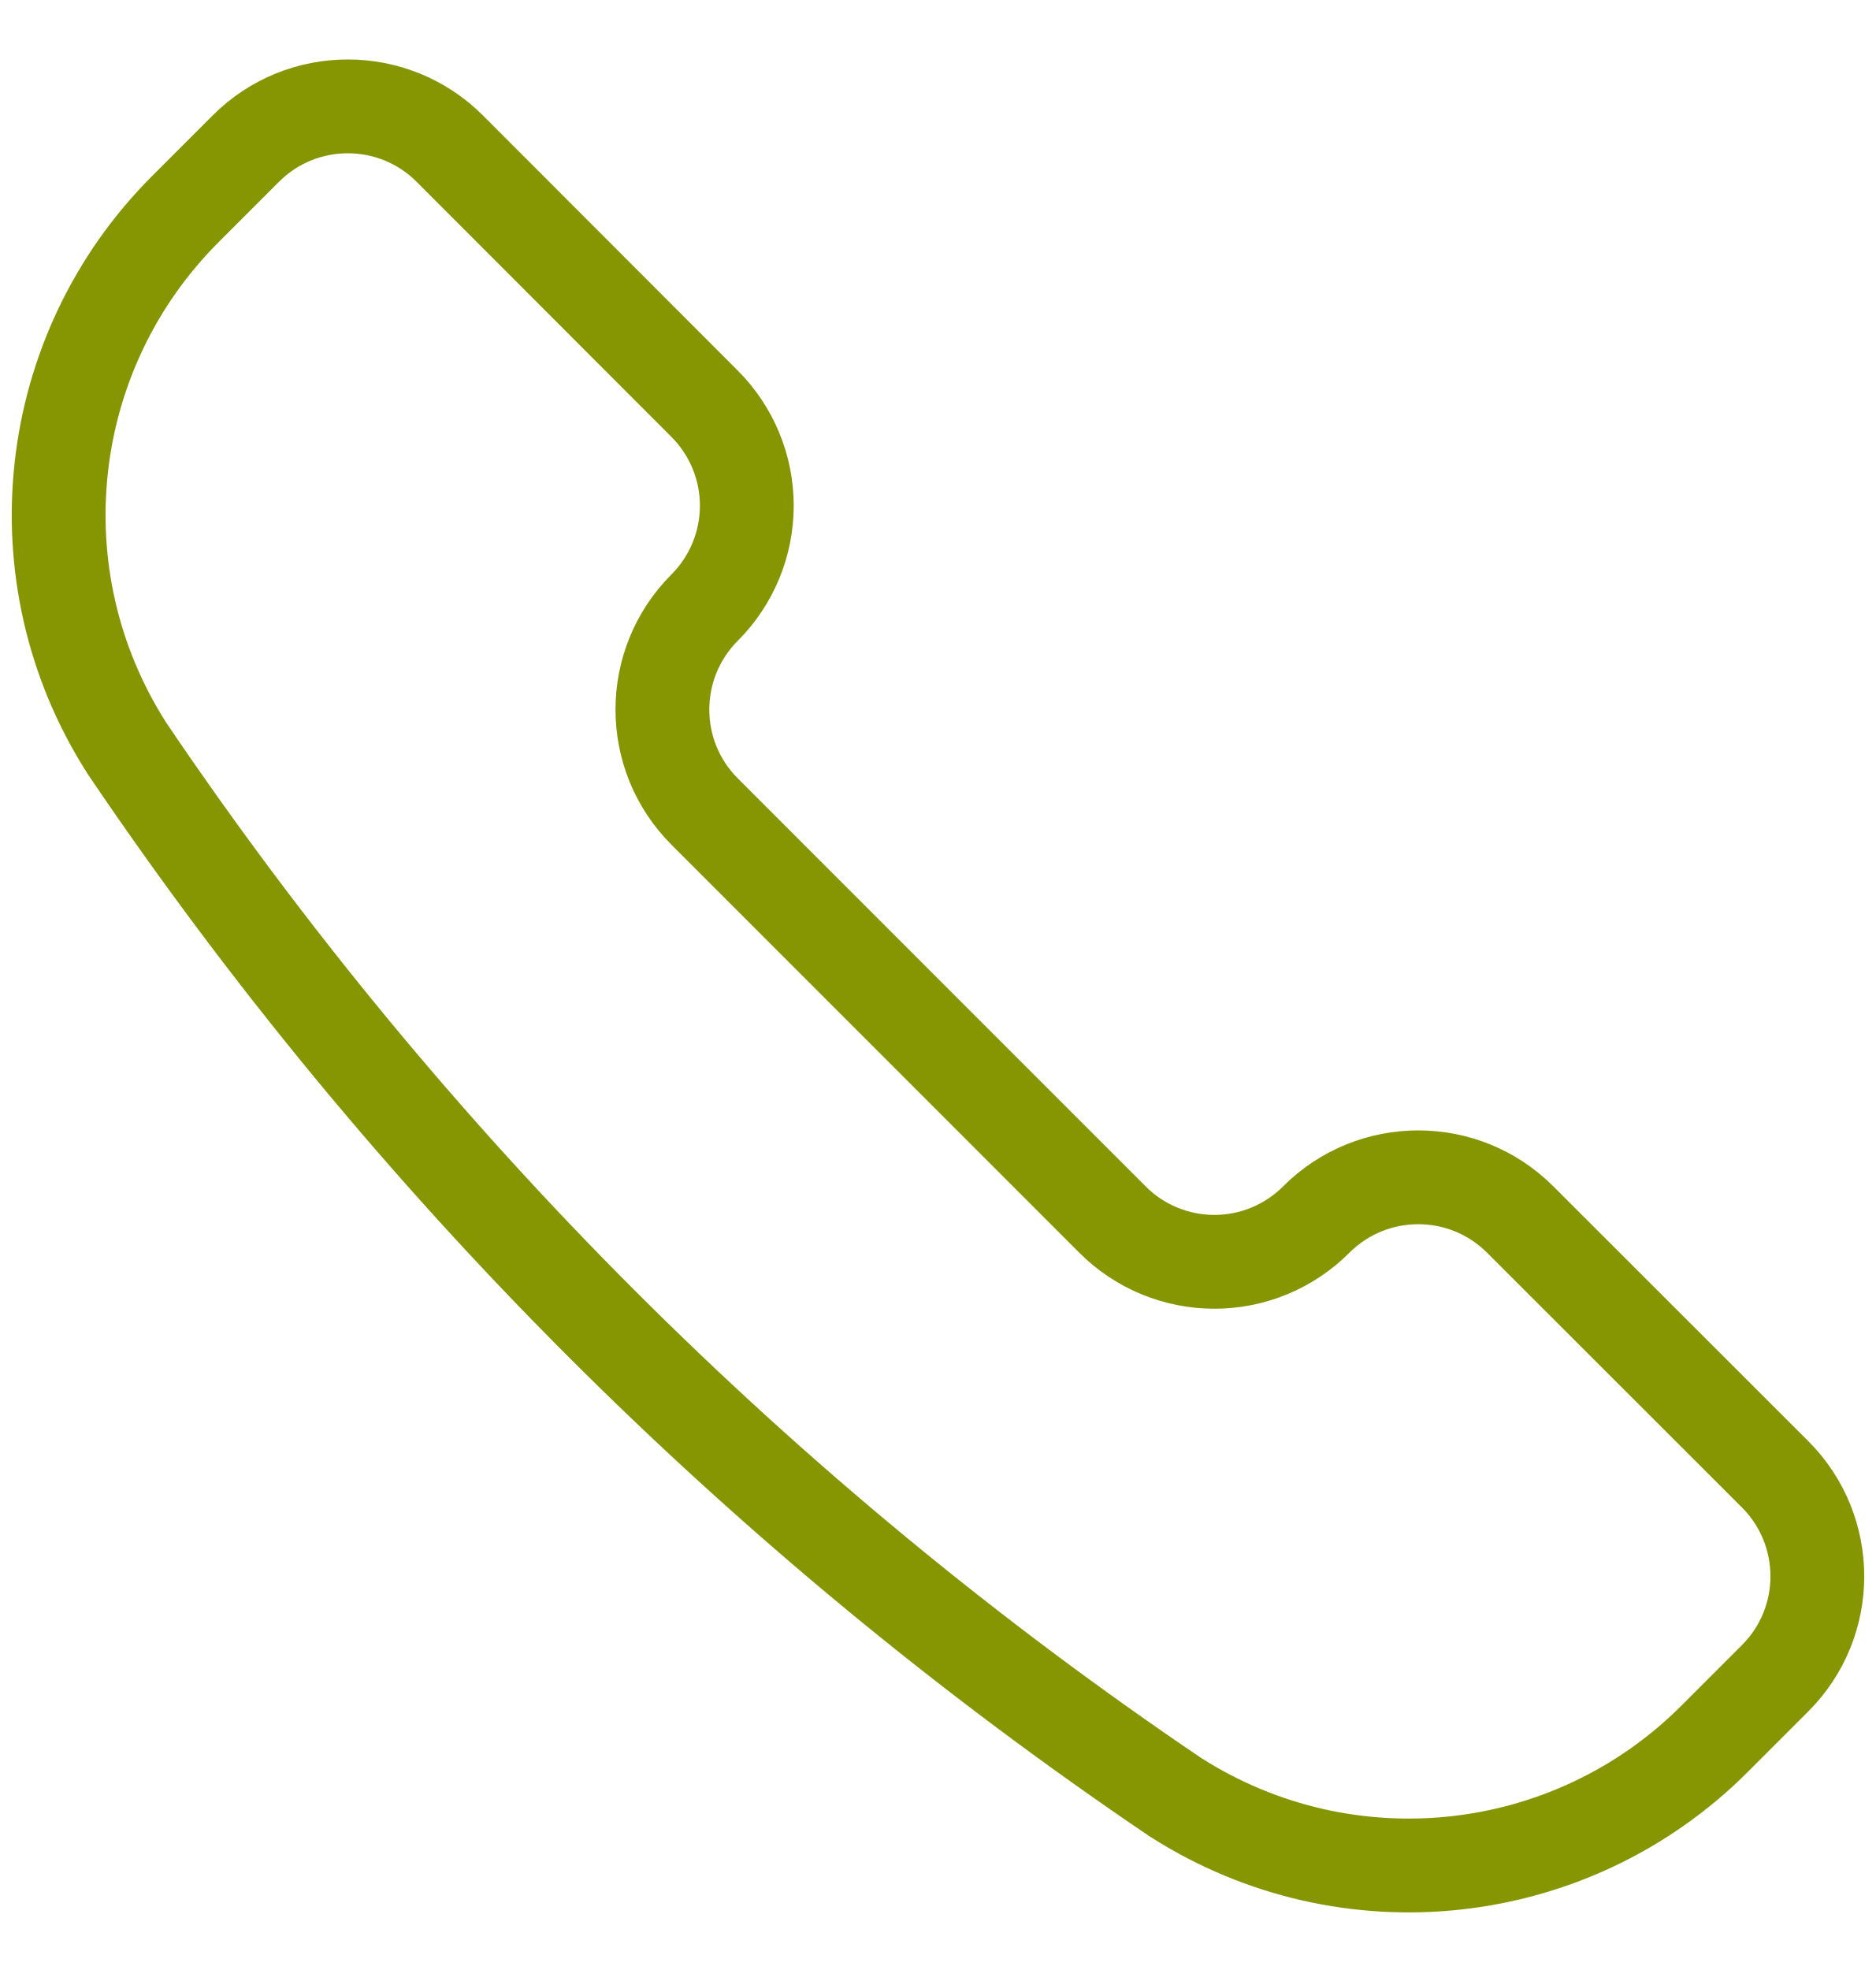
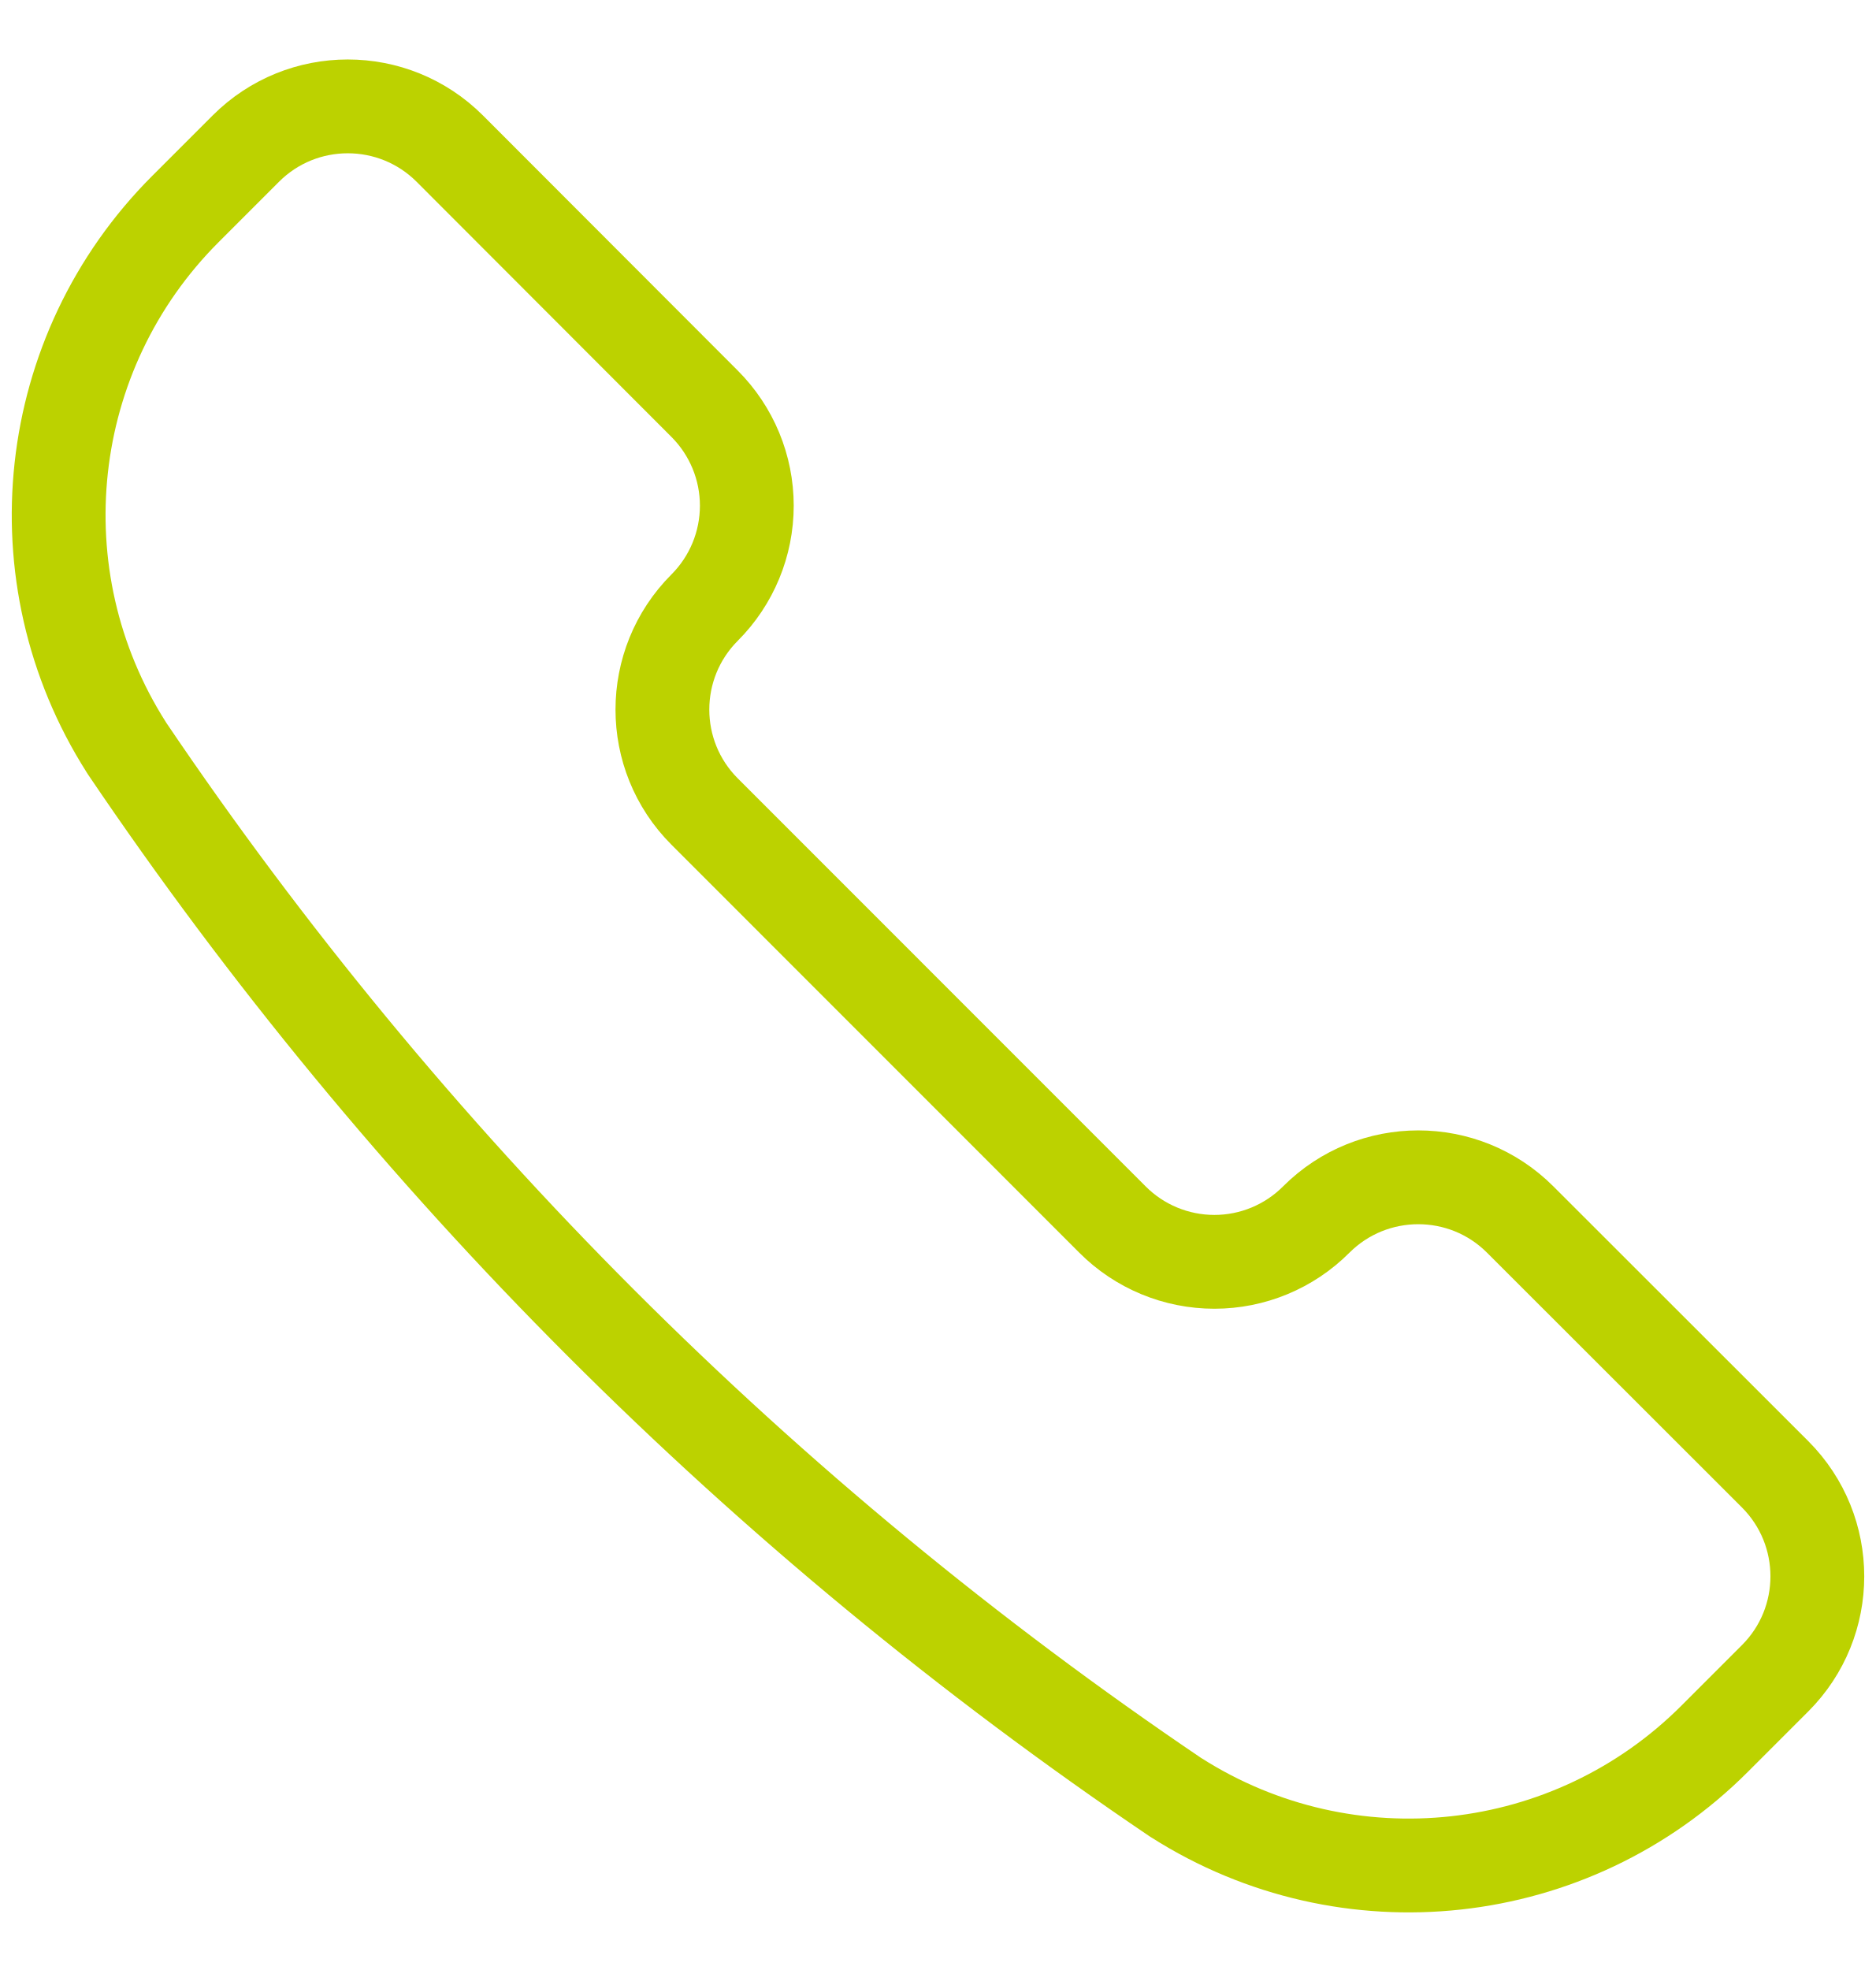
<svg xmlns="http://www.w3.org/2000/svg" width="20" height="21" viewBox="0 0 20 21" fill="none">
  <g id="Essentials / Phone">
    <g id="Group">
      <g id="phone">
-         <path id="Shape" fill-rule="evenodd" clip-rule="evenodd" d="M12.533 19.159L12.543 19.165C14.367 20.325 16.752 20.064 18.28 18.535L18.925 17.89C19.525 17.29 19.525 16.317 18.925 15.716L16.207 13C15.607 12.4 14.634 12.4 14.033 13V13C13.745 13.289 13.354 13.451 12.947 13.451C12.539 13.451 12.148 13.289 11.86 13L7.512 8.651C6.912 8.051 6.912 7.078 7.512 6.477V6.477C7.8 6.189 7.962 5.798 7.962 5.39C7.962 4.983 7.8 4.592 7.512 4.304L4.795 1.584C4.194 0.984 3.221 0.984 2.621 1.584L1.976 2.229C0.448 3.757 0.186 6.142 1.346 7.965L1.352 7.975C4.33 12.383 8.126 16.18 12.533 19.159V19.159Z" stroke="#869502" stroke-linecap="round" stroke-linejoin="round" />
+         <path id="Shape" fill-rule="evenodd" clip-rule="evenodd" d="M12.533 19.159L12.543 19.165C14.367 20.325 16.752 20.064 18.28 18.535L18.925 17.89C19.525 17.29 19.525 16.317 18.925 15.716L16.207 13C15.607 12.4 14.634 12.4 14.033 13V13C13.745 13.289 13.354 13.451 12.947 13.451C12.539 13.451 12.148 13.289 11.86 13L7.512 8.651C6.912 8.051 6.912 7.078 7.512 6.477V6.477C7.8 6.189 7.962 5.798 7.962 5.39C7.962 4.983 7.8 4.592 7.512 4.304L4.795 1.584C4.194 0.984 3.221 0.984 2.621 1.584L1.976 2.229C0.448 3.757 0.186 6.142 1.346 7.965L1.352 7.975C4.33 12.383 8.126 16.18 12.533 19.159V19.159Z" stroke="#BCD200" stroke-linecap="round" stroke-linejoin="round" />
      </g>
    </g>
  </g>
</svg>
